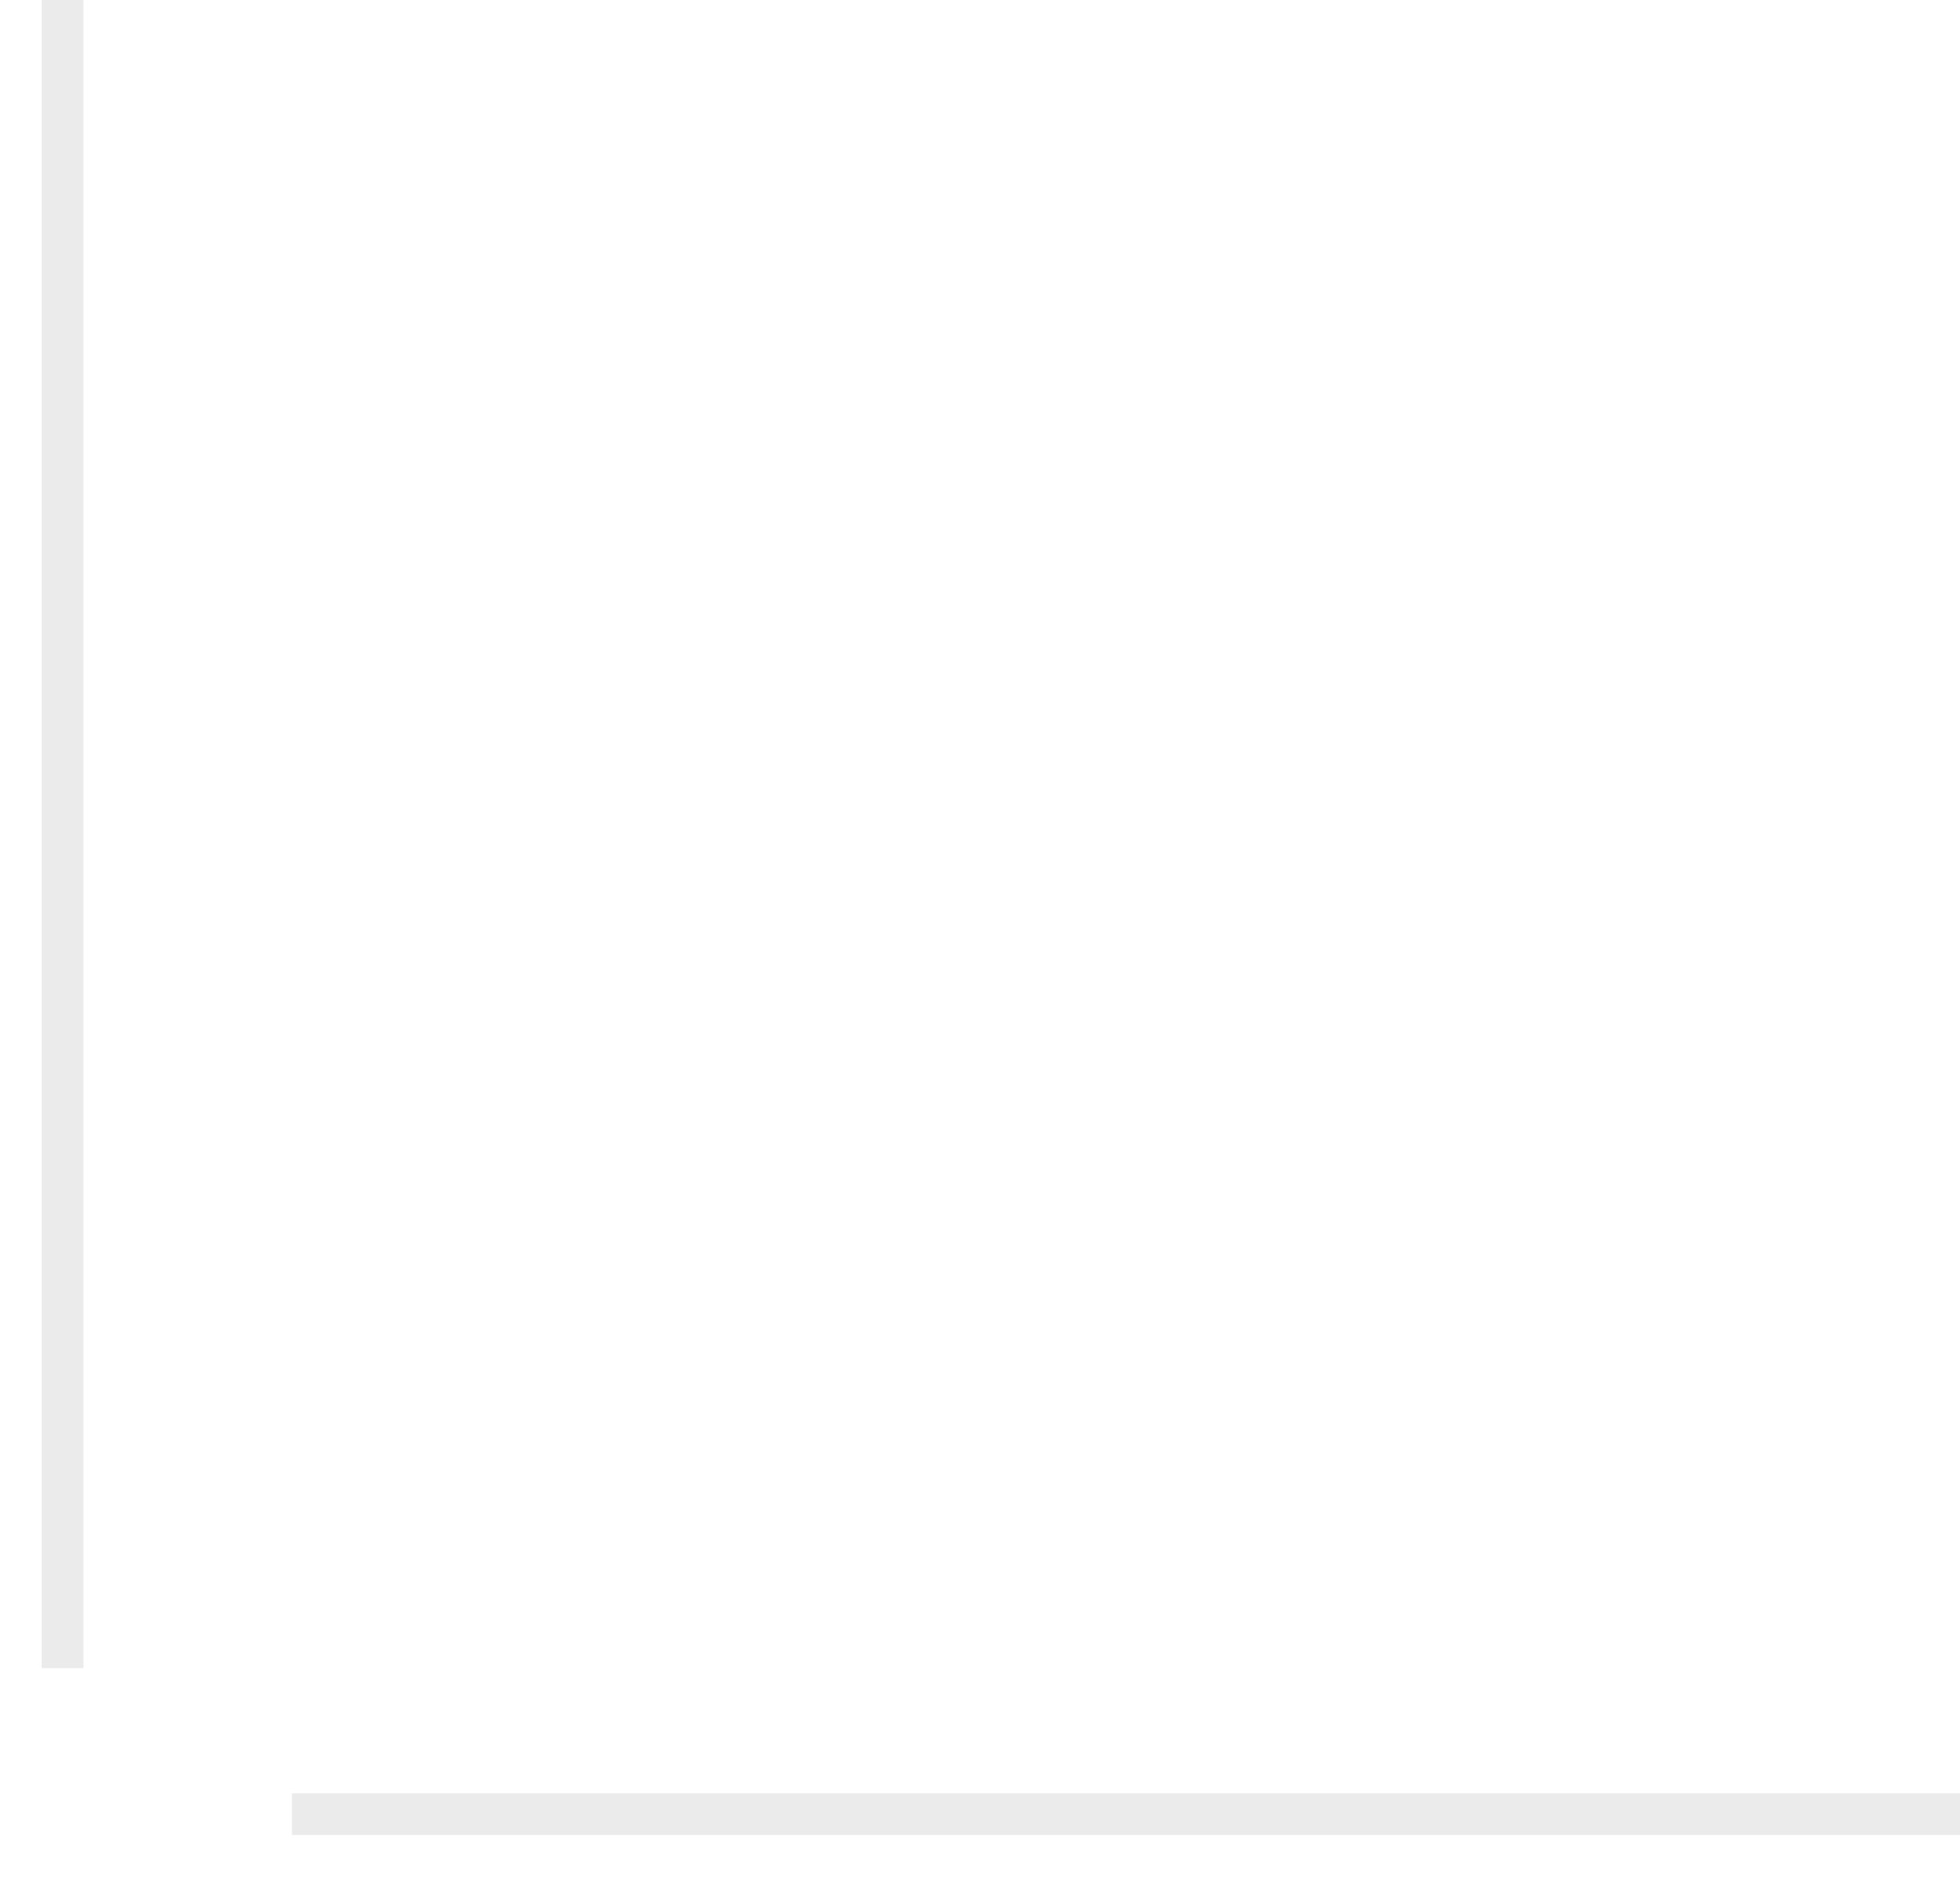
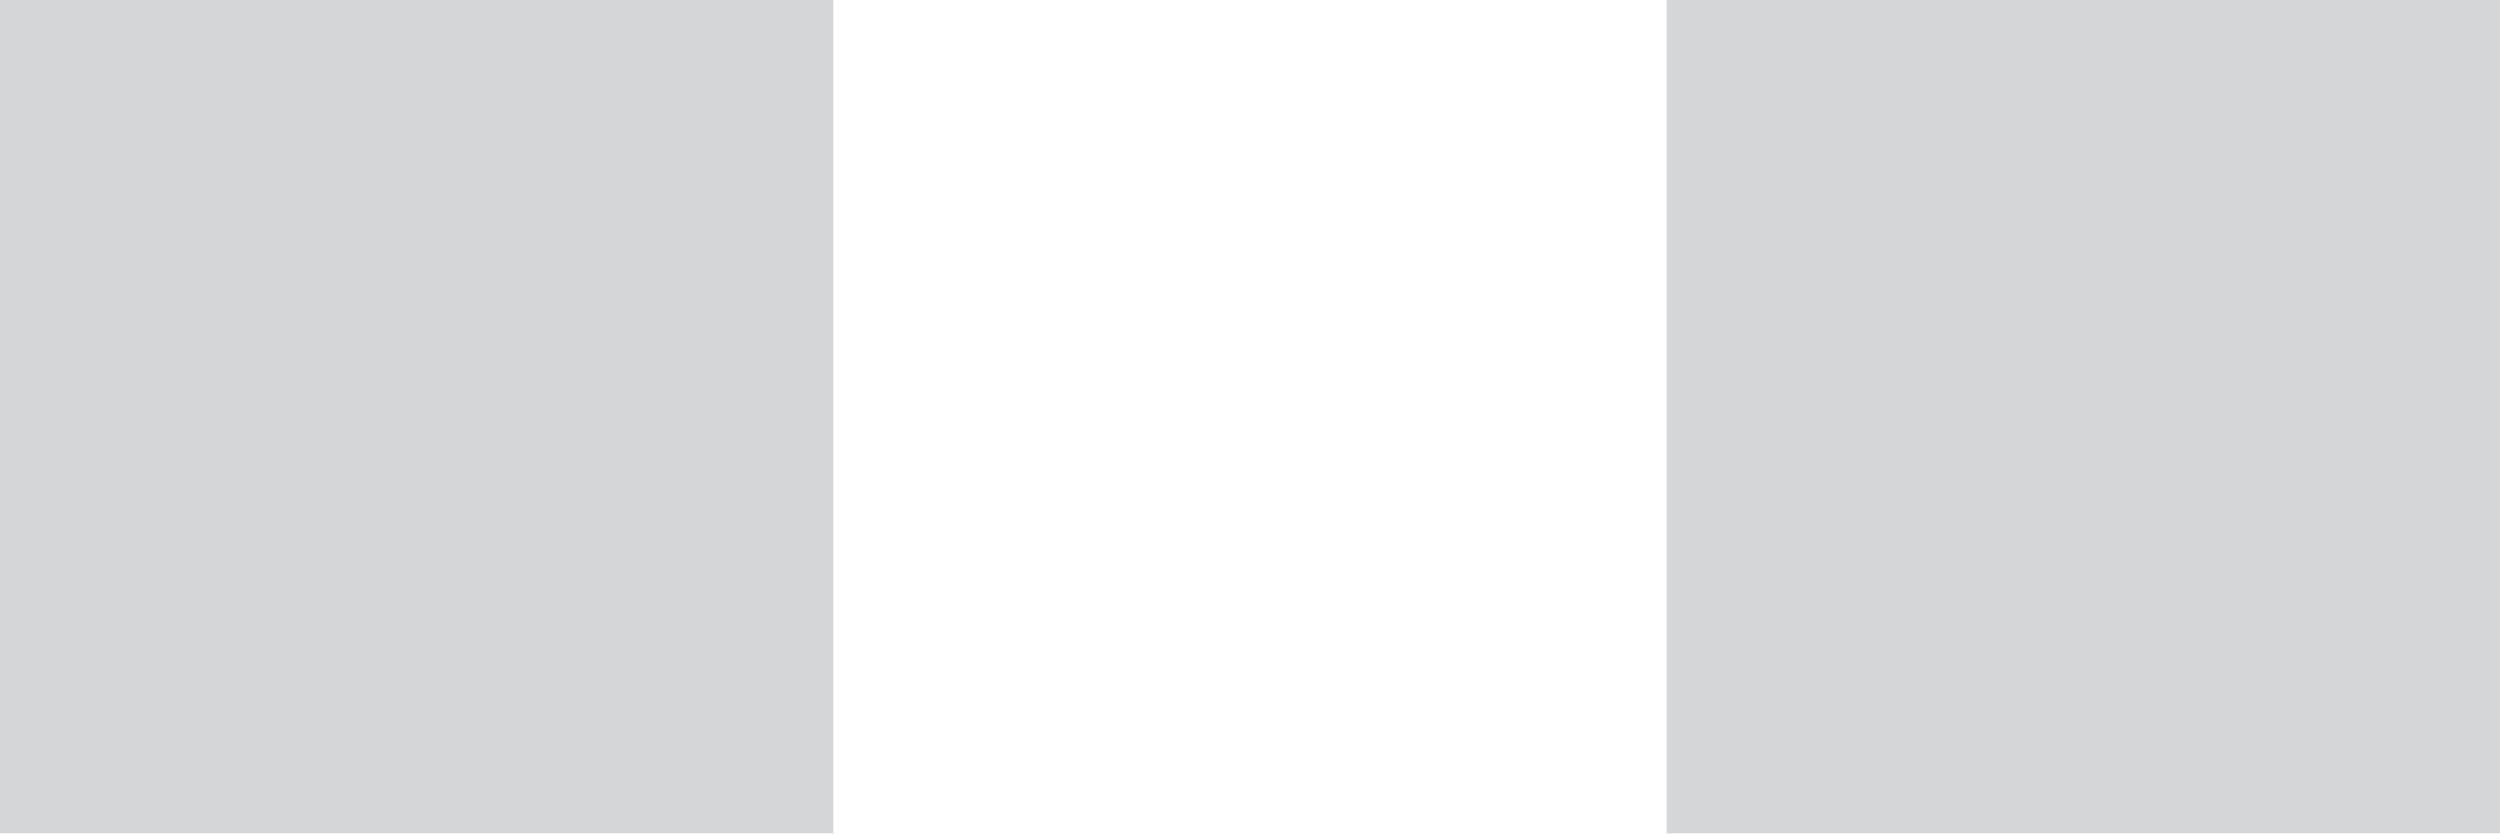
- <svg xmlns="http://www.w3.org/2000/svg" width="47" height="45" version="1.0" id="svg21">
-   <defs id="defs3">
-     <style id="current-color-scheme" type="text/css">.ColorScheme-Text {
-         color:#31363b;
-       }
-       .ColorScheme-Background{
-         color:#eff0f1;
-       }
-       .ColorScheme-ViewText {
-         color:#31363b;
-       }
-       .ColorScheme-ViewBackground{
-         color:#fcfcfc;
-       }
-       .ColorScheme-ViewHover {
-         color:#3daee9;
-       }
-       .ColorScheme-ViewFocus{
-         color:#3daee9;
-       }
-       .ColorScheme-ButtonText {
-         color:#31363b;
-       }
-       .ColorScheme-ButtonBackground{
-         color:#eff0f1;
-       }
-       .ColorScheme-ButtonHover {
-         color:#3daee9;
-       }
-       .ColorScheme-ButtonFocus{
-         color:#3daee9;
-       }</style>
-   </defs>
-   <g id="vertical-line" transform="translate(-32.9688,-13.59375)">
-     <path class="ColorScheme-Text" d="m 32.969,13.594 v 40 h 3 v -40 z" fill="currentColor" opacity="0" id="path5" />
-     <path d="m 33.969,13.594 v 40 h 1 v -40 z" id="path7" style="opacity:0.08;fill:#000000" />
+ <svg xmlns="http://www.w3.org/2000/svg" width="3" height="1" version="1.0">
+   <style id="current-color-scheme" type="text/css">.ColorScheme-Text {
+             color:#31363b;
+         }
+         .ColorScheme-Background{
+             color:#eff0f1;
+         }
+         .ColorScheme-ViewText {
+             color:#31363b;
+         }
+         .ColorScheme-ViewBackground{
+             color:#fcfcfc;
+         }
+         .ColorScheme-ViewHover {
+             color:#3daee9;
+         }
+         .ColorScheme-ViewFocus{
+             color:#3daee9;
+         }
+         .ColorScheme-ButtonText {
+             color:#31363b;
+         }
+         .ColorScheme-ButtonBackground{
+             color:#eff0f1;
+         }
+         .ColorScheme-ButtonHover {
+             color:#3daee9;
+         }
+         .ColorScheme-ButtonFocus{
+             color:#3daee9;
+         }</style>
+   <g id="vertical-line">
+     <rect class="ColorScheme-Text" width="1" height="1" fill="currentColor" fill-opacity=".2" />
  </g>
-   <g id="horizontal-line" transform="translate(-28.69097,-13.529)">
-     <path class="ColorScheme-Text" d="m 75.691,55.529 h -40 v 3 h 40 z" fill="currentColor" opacity="0" id="path12" />
-     <path d="m 75.691,56.529 h -40 v 1 h 40 z" id="path14" style="opacity:0.08;fill:#000000" />
+   <g id="horizontal-line">
+     <rect class="ColorScheme-Text" x="2" width="1" height="1" fill="currentColor" fill-opacity=".2" />
  </g>
</svg>
